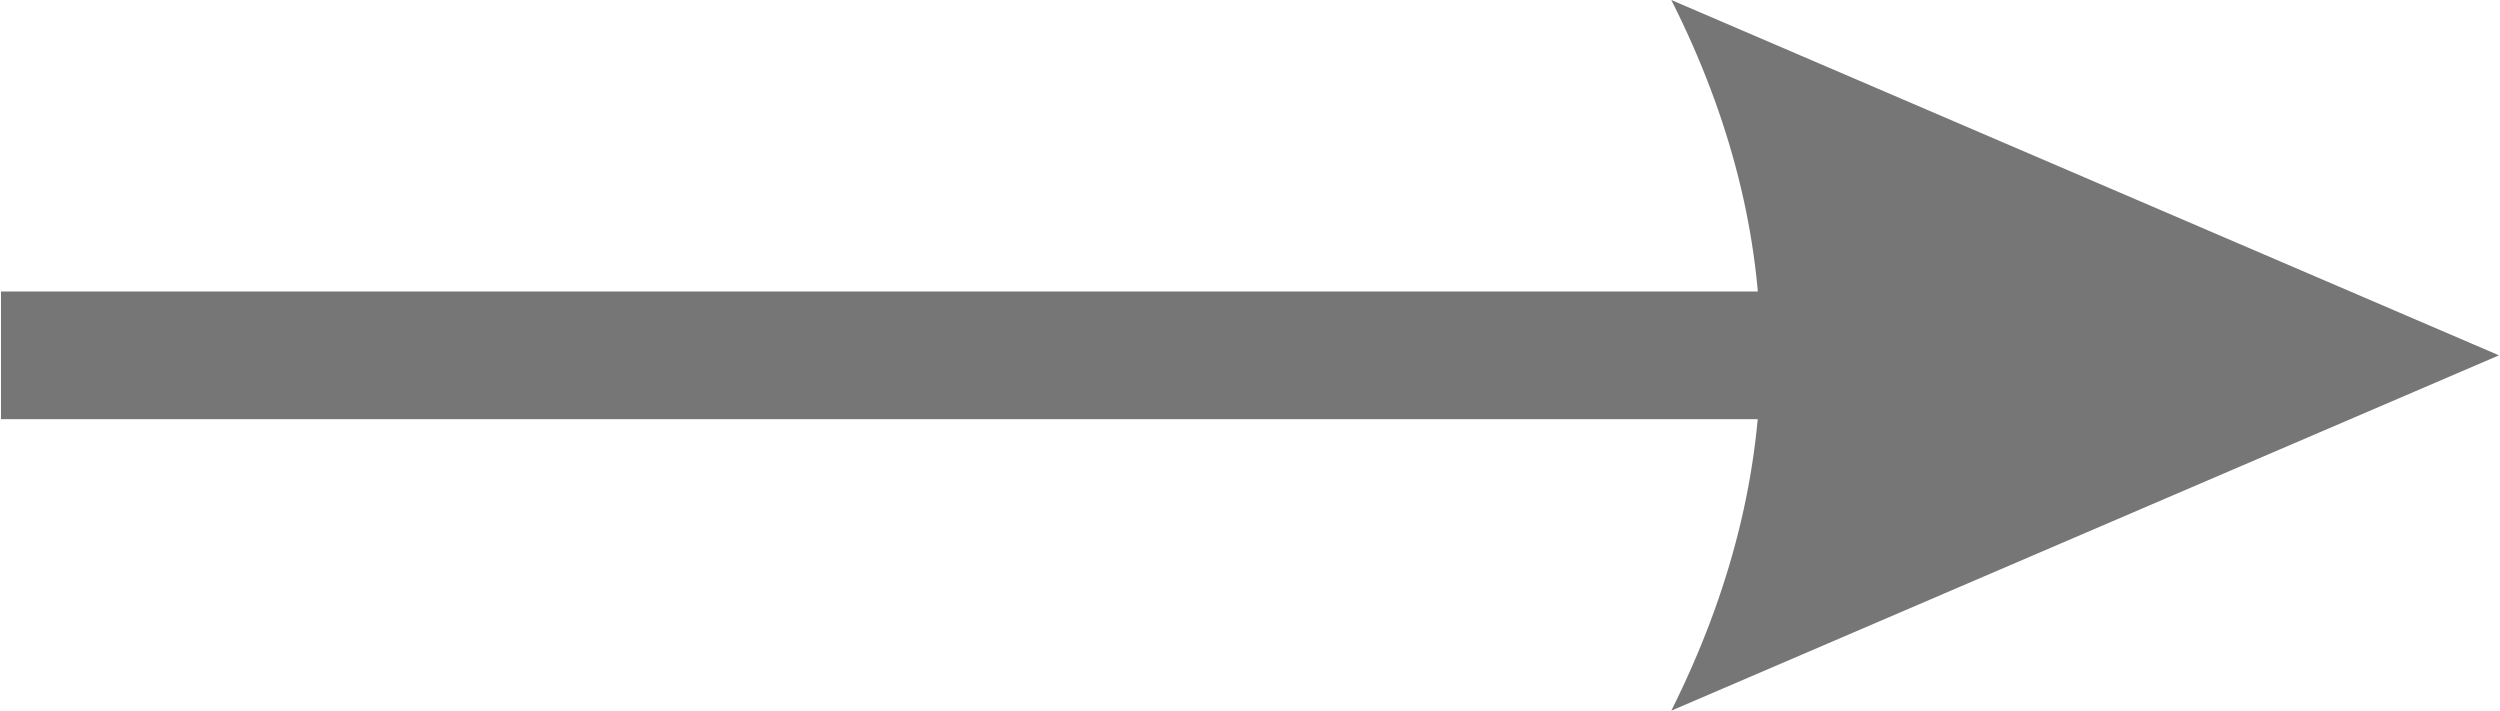
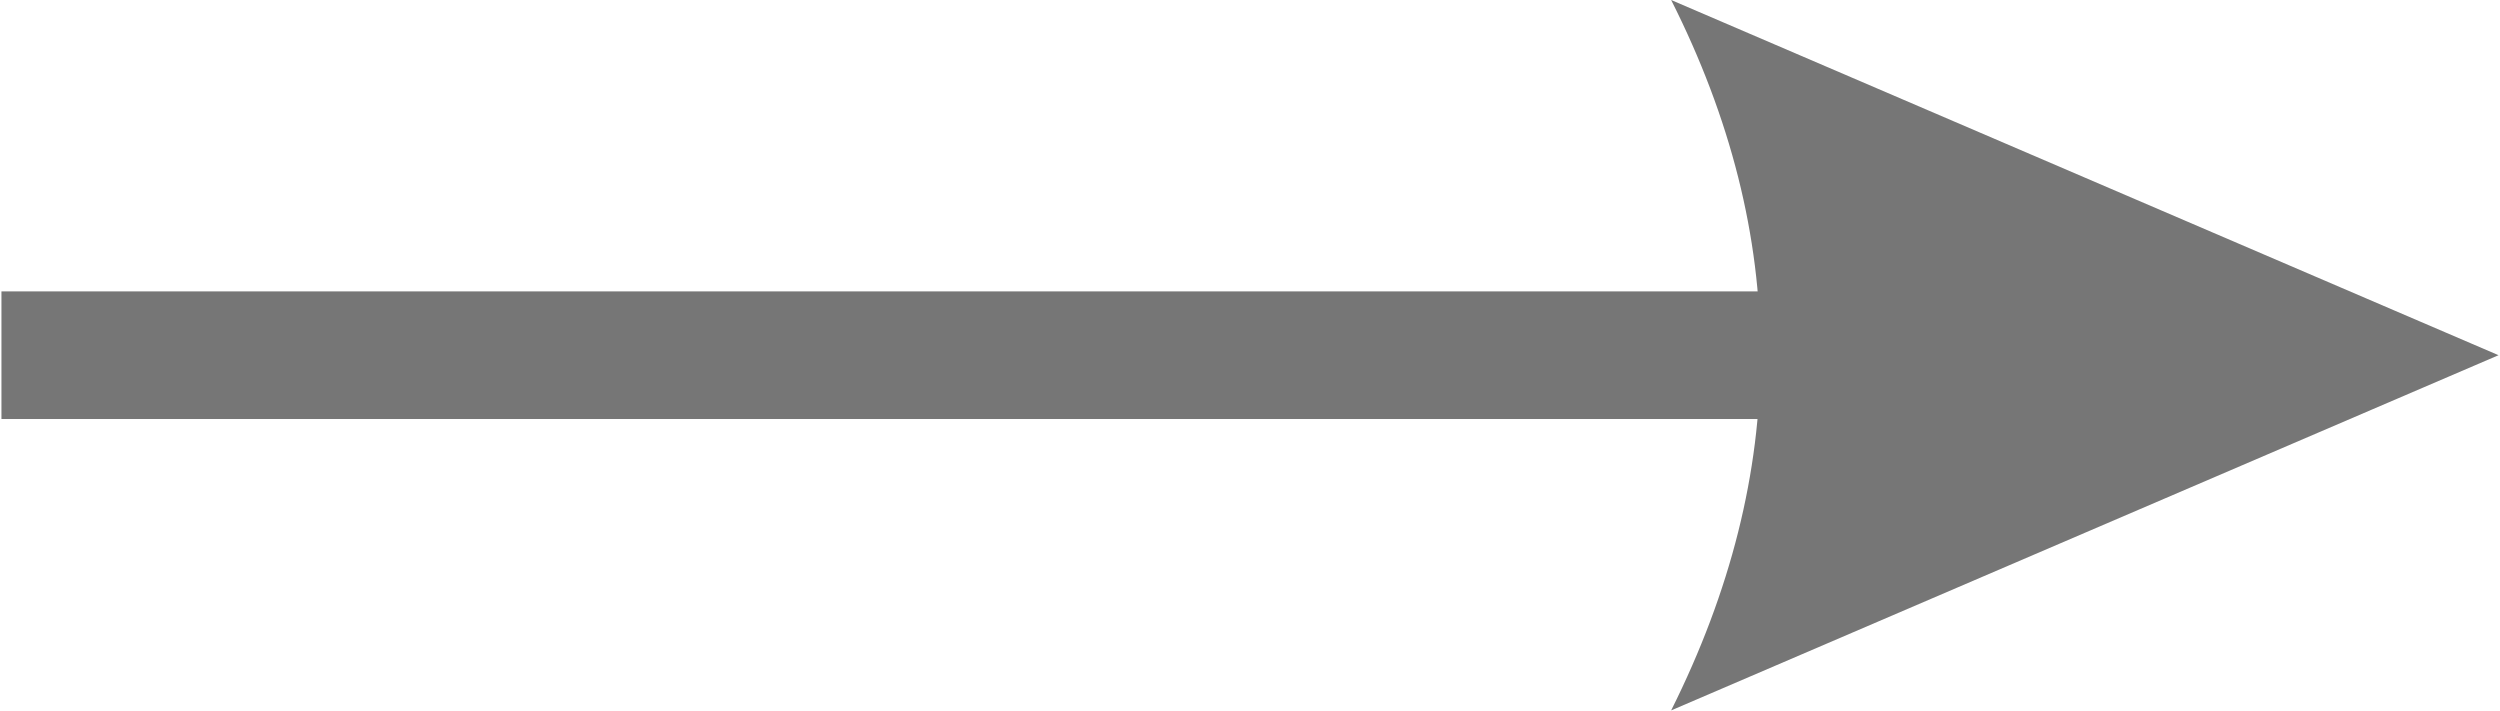
- <svg xmlns="http://www.w3.org/2000/svg" xml:space="preserve" width="1.977mm" height="0.562mm" version="1.1" style="shape-rendering:geometricPrecision; text-rendering:geometricPrecision; image-rendering:optimizeQuality; fill-rule:evenodd; clip-rule:evenodd" viewBox="0 0 11.74 3.34">
+ <svg xmlns="http://www.w3.org/2000/svg" width="7.471" height="2.123" viewBox="0 0 11.74 3.34" shape-rendering="geometricPrecision" text-rendering="geometricPrecision" image-rendering="optimizeQuality" fill-rule="evenodd" clip-rule="evenodd">
  <defs>
-     <style type="text/css">
-    
-     .fil0 {fill:#767676;fill-rule:nonzero}
-    
-   </style>
+     <style>.fil0{fill:#767676;fill-rule:nonzero}</style>
  </defs>
  <g id="Layer_x0020_1">
    <g id="_3888856496">
-       <path class="fil0" d="M11.74 1.67l-3.89 -1.67c0.56,1.11 0.56,2.22 0,3.34l3.89 -1.67z" />
-       <polygon class="fil0" points="8.66,1.37 -0,1.37 -0,1.97 8.66,1.97 " />
+       <path class="fil0" d="M11.74 1.67L7.85 0c.56 1.11.56 2.22 0 3.34l3.89-1.67z" />
+       <path class="fil0" d="M8.66 1.37H0v.6h8.66z" />
    </g>
  </g>
</svg>
